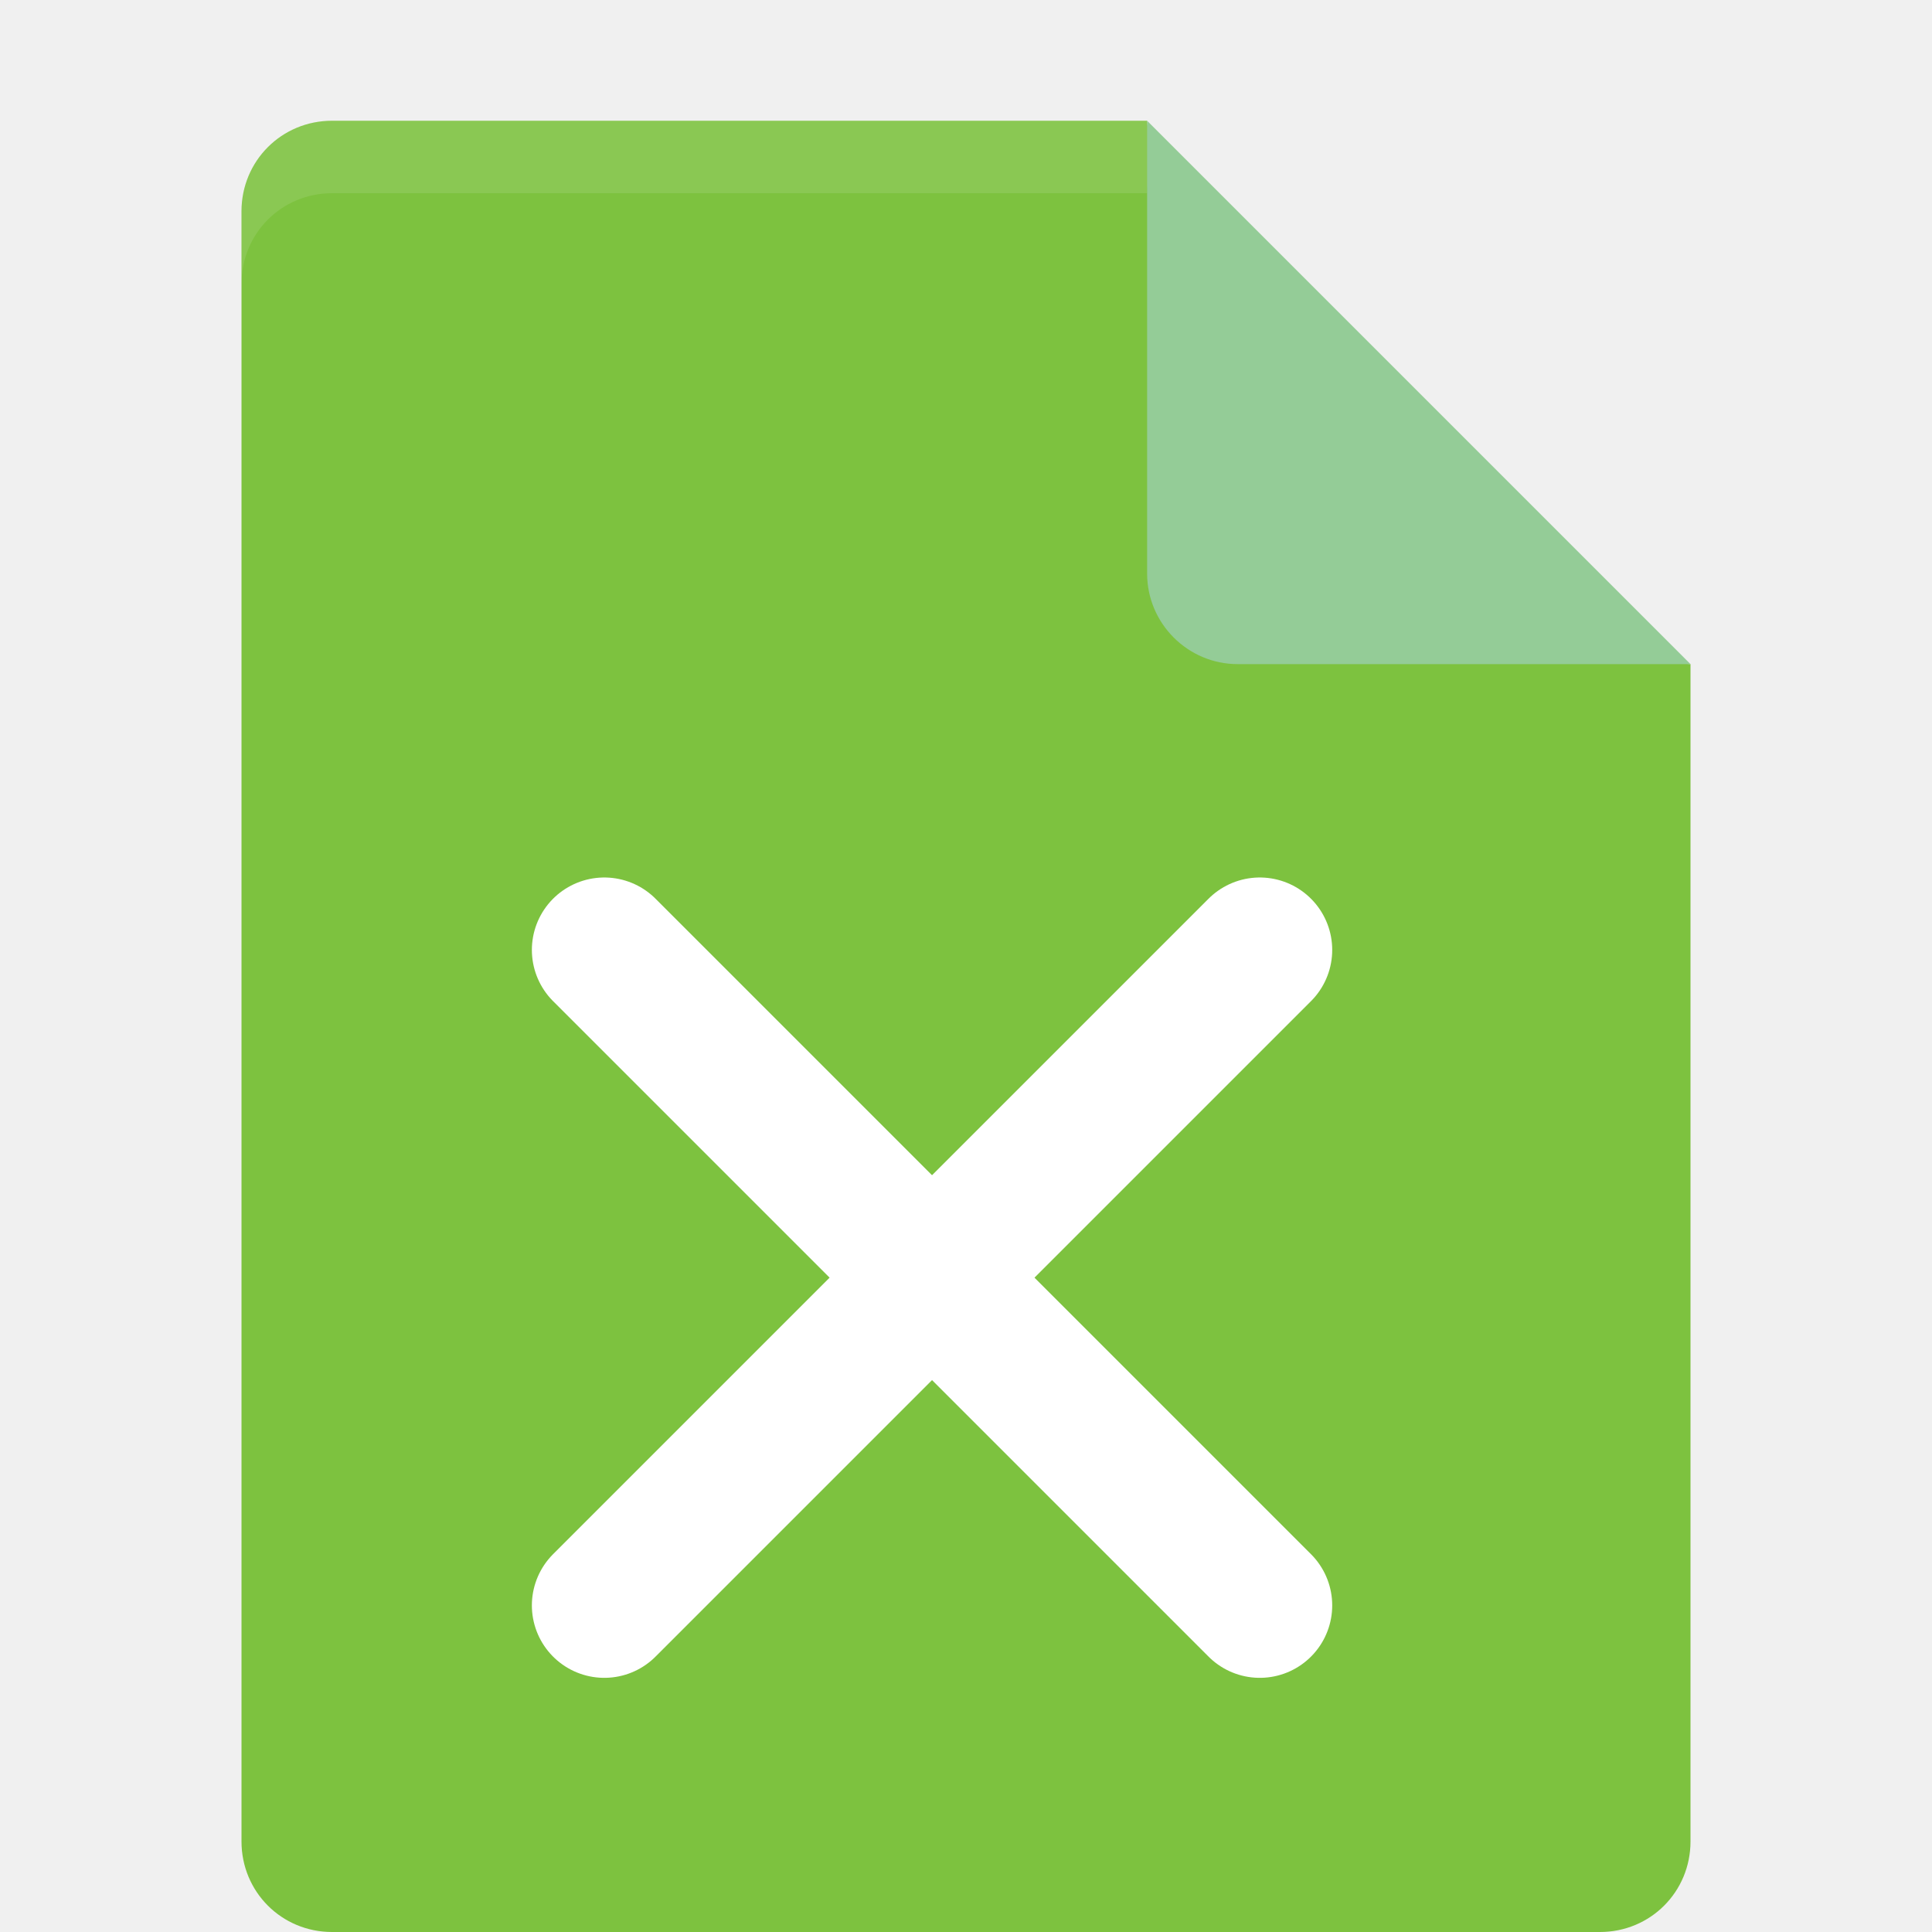
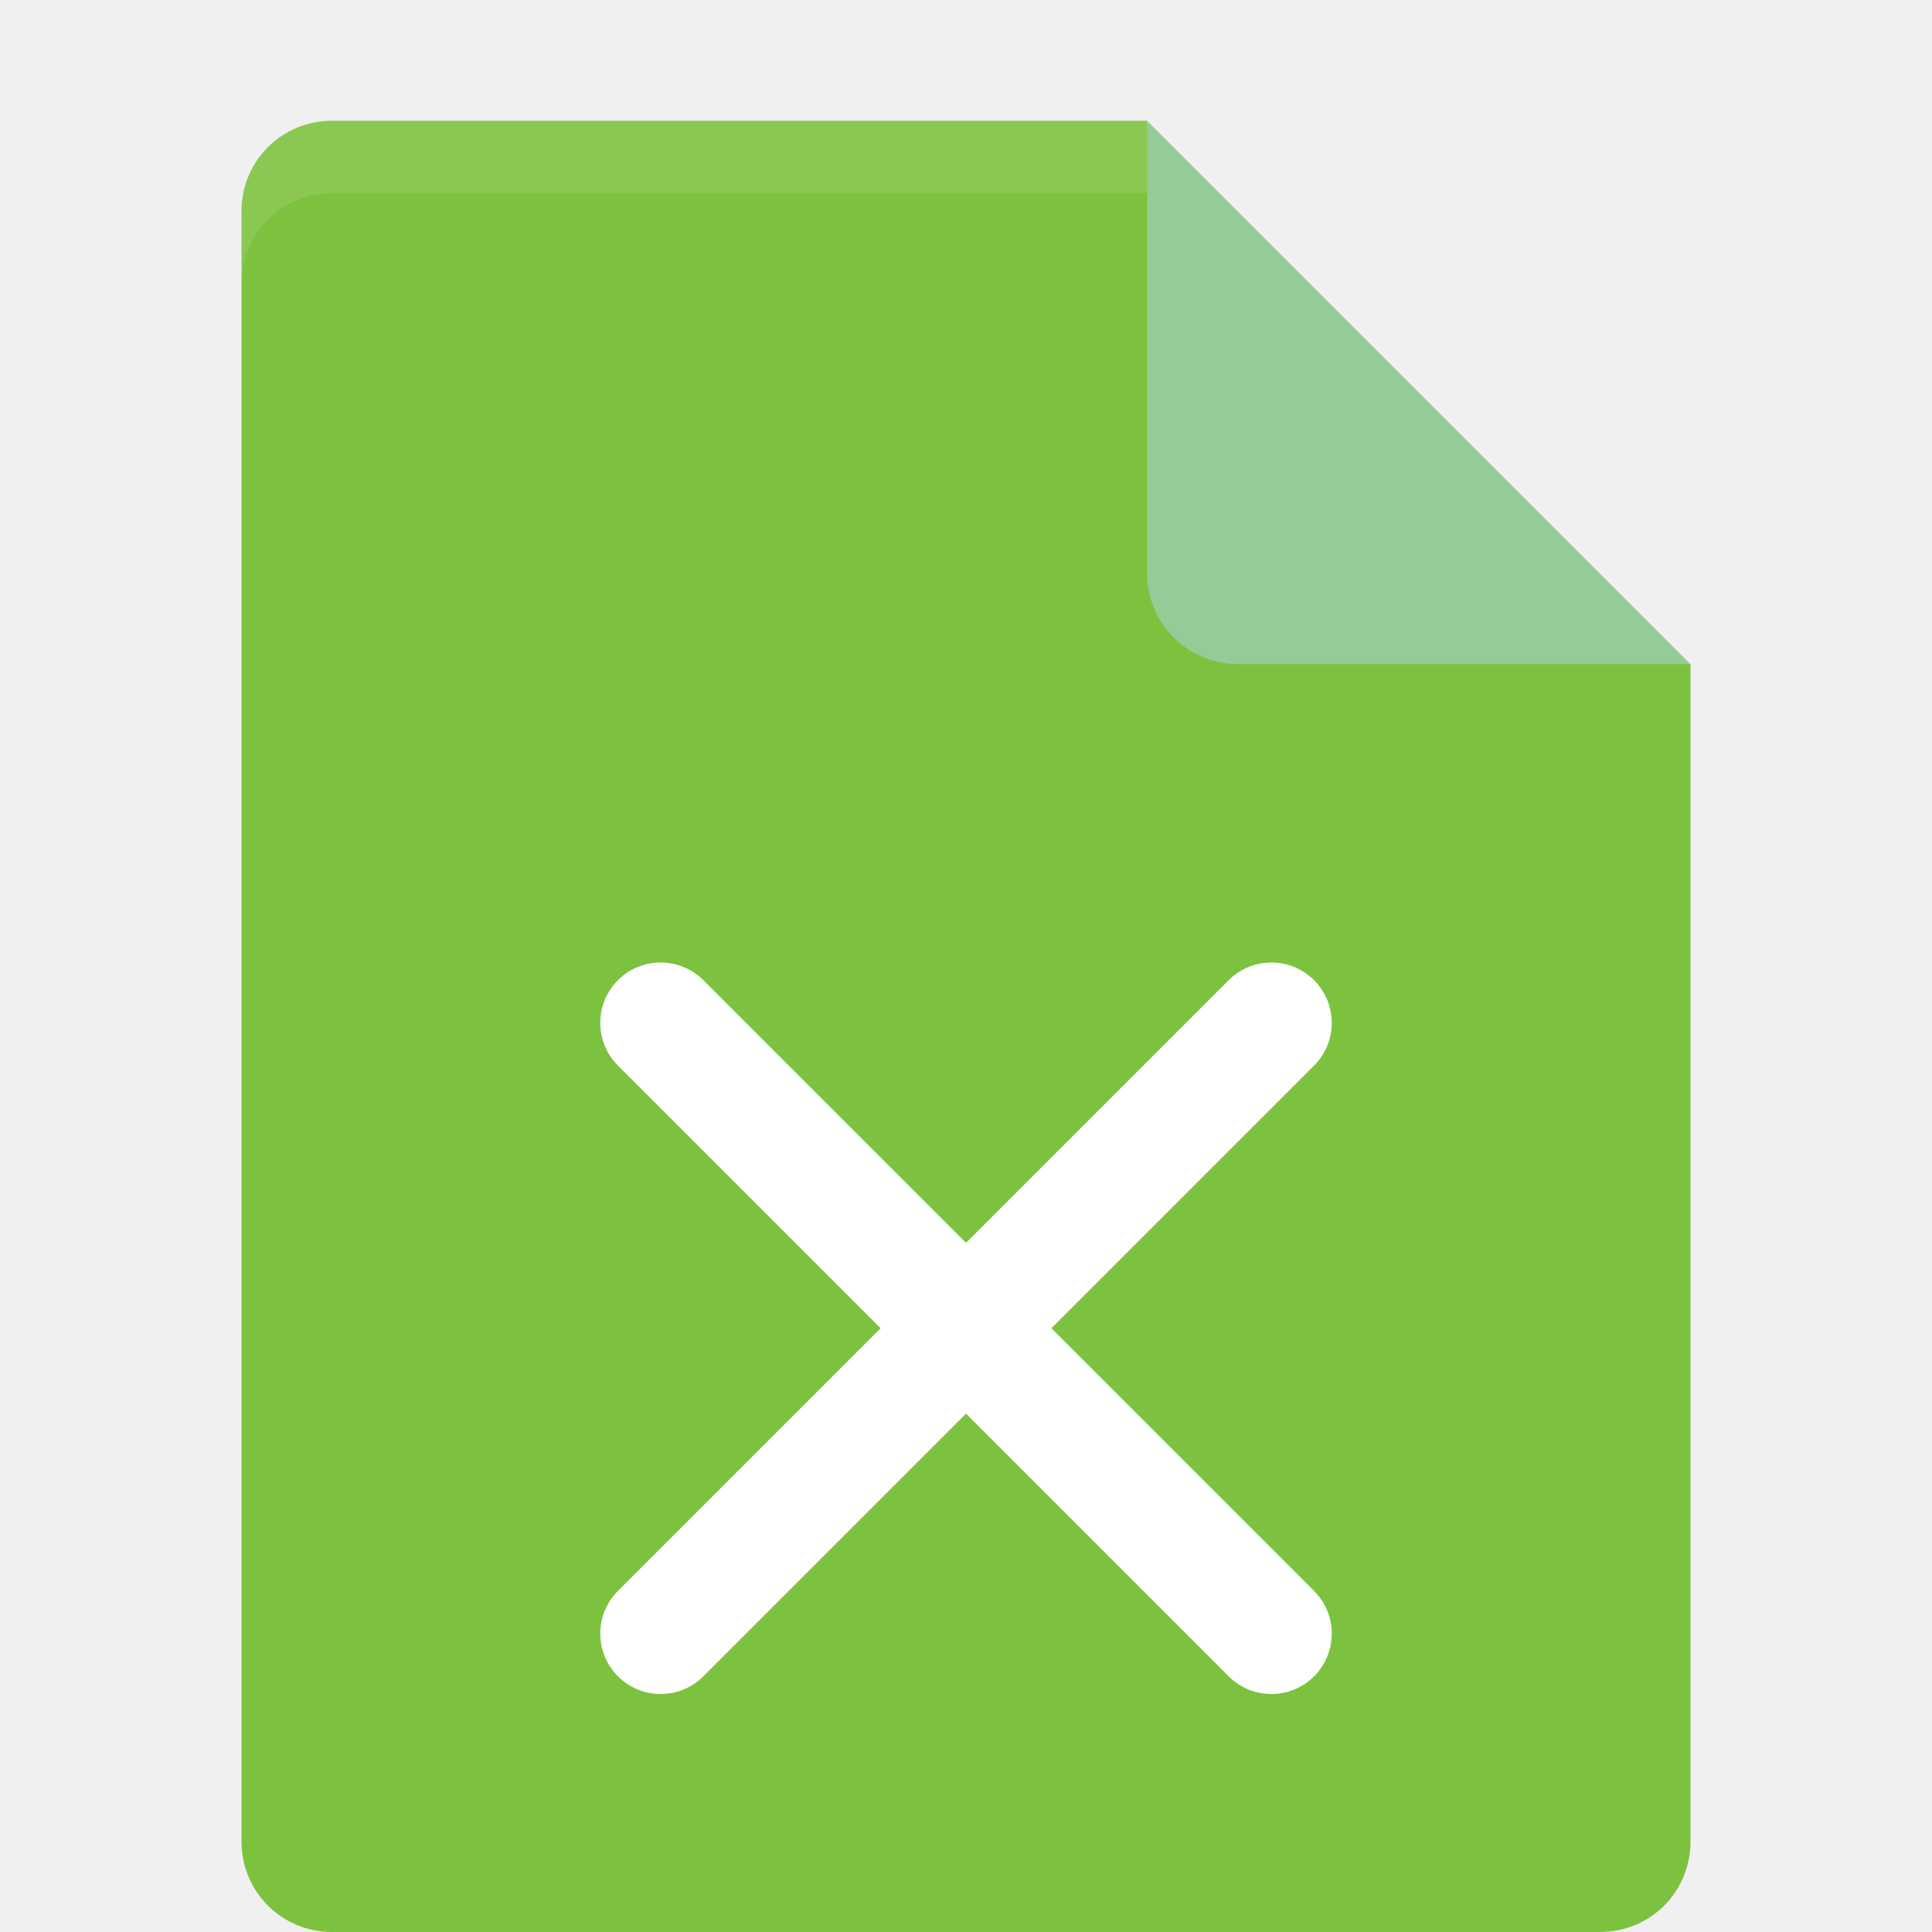
<svg xmlns="http://www.w3.org/2000/svg" id="svg2" height="16px" width="16px" version="1.1" viewBox="0 0 16 16">
-   <g id="surface1" transform="matrix(1.2,0,0,1.2,-1.6,-1.1)">
-     <path id="path5" d="m3.625 1.75c-0.348 0-0.625 0.277-0.625 0.625v11.25c0 0.348 0.277 0.625 0.625 0.625h8.75c0.348 0 0.625-0.277 0.625-0.625v-8.125l-3.438-0.312-0.312-3.438z" fill="#7dc23f" />
-     <path id="path7" d="m3.625 1.75c-0.348 0-0.625 0.277-0.625 0.625v0.5c0-0.348 0.277-0.625 0.625-0.625h5.625c0-0.5 0.316 3.199 0-0.5z" fill-opacity=".102" fill="#fff" />
-     <path id="path9" d="m9.25 1.75v3.125c0 0.344 0.281 0.625 0.625 0.625h3.125z" fill="#94cc97" />
-     <path id="path11" stroke-linejoin="round" d="m9.009 1029.3 14.007 14.007" transform="matrix(.32295 0 0 .32295 2.5944 -324.94)" stroke="#fff" stroke-linecap="round" stroke-width="3.096" fill="none" />
-     <path id="path13" stroke-linejoin="round" d="m23.016 1029.3-14.007 14.007" transform="matrix(.32295 0 0 .32295 2.5944 -324.94)" stroke="#fff" stroke-linecap="round" stroke-width="3.096" fill="none" />
-   </g>
+   <defs id="defs12" />
+   <path style="fill:#7dc23f" d="M 2.75,1 C 2.333,1 2,1.333 2,1.75 l 0,13.5 C 2,15.667 2.333,16 2.75,16 l 10.5,0 C 13.668,16 14,15.668 14,15.25 L 14,5.5 9.875,5.125 9.5,1 Z" id="path5" />
+   <path style="fill:#ffffff;fill-opacity:0.102" d="M 2.75,1 C 2.333,1 2,1.333 2,1.75 l 0,0.6 C 2,1.933 2.333,1.6 2.75,1.6 l 6.75,0 C 9.5,1 9.88,5.439 9.5,1 Z" id="path7" />
+   <path style="fill:#94cc97" d="m 9.5,1 0,3.75 c 0,0.413 0.337,0.75 0.75,0.75 l 3.75,0 z" id="path9" />
+   <path style="fill:none;stroke:#ffffff;stroke-width:1;stroke-linecap:round;stroke-linejoin:round;stroke-miterlimit:4;stroke-dasharray:none" d="M 5.471,8.471 10.529,13.529" id="path11" />
+   <path style="fill:none;stroke:#ffffff;stroke-width:1;stroke-linecap:round;stroke-linejoin:round;stroke-miterlimit:4;stroke-dasharray:none" d="M 10.529,8.471 5.471,13.529" id="path13" />
</svg>
